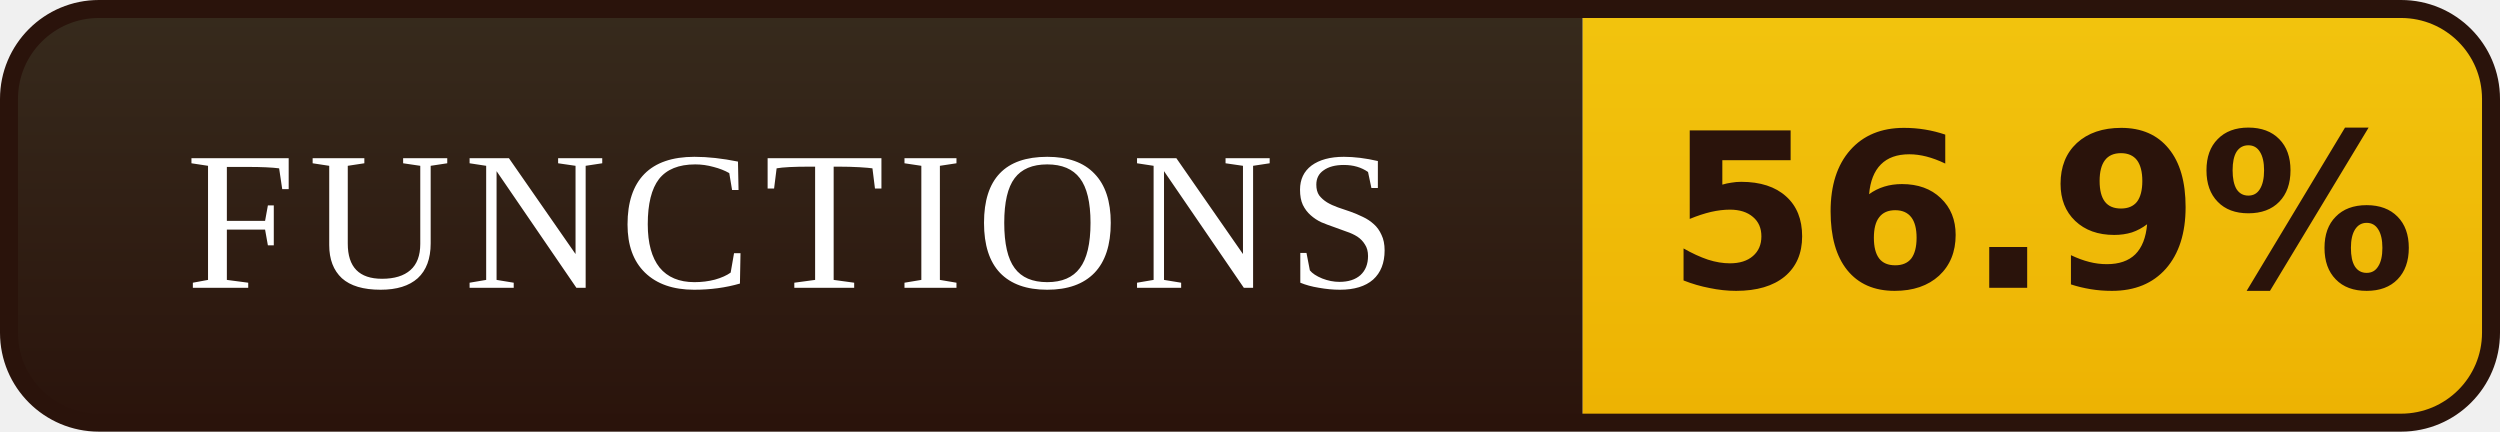
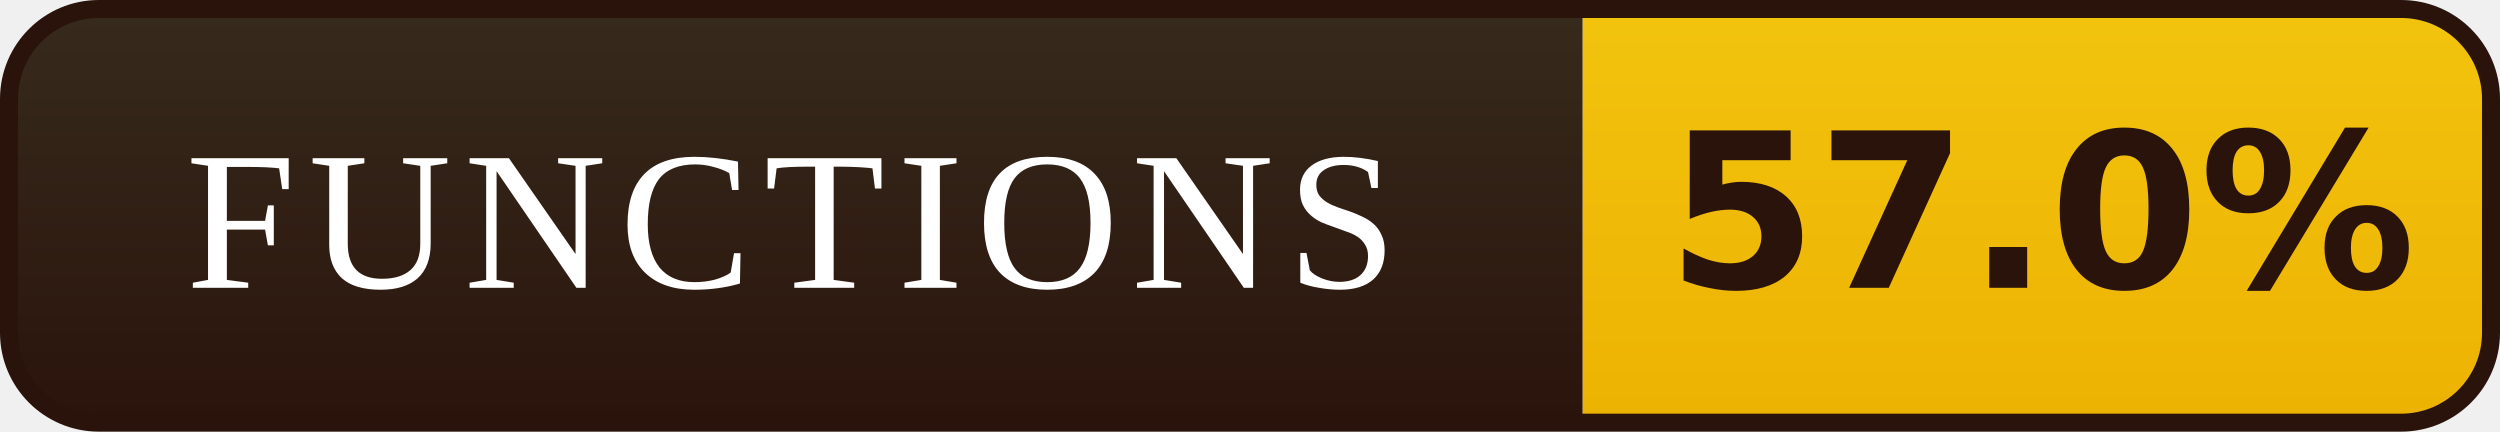
- <svg xmlns="http://www.w3.org/2000/svg" width="139" height="24" viewBox="0 0 139 24" role="img" aria-label="FUNCTIONS: 56.9%">
+ <svg xmlns="http://www.w3.org/2000/svg" width="139" height="24" viewBox="0 0 139 24" role="img" aria-label="FUNCTIONS: 57.0%">
  <defs>
    <linearGradient id="l" x1="0" y1="0" x2="0" y2="1">
      <stop offset="0" stop-color="#372B1D" />
      <stop offset="1" stop-color="#2A130B" />
    </linearGradient>
    <linearGradient id="v" x1="0" y1="0" x2="0" y2="1">
      <stop offset="0" stop-color="#F2C40E" />
      <stop offset="1" stop-color="#EDB202" />
    </linearGradient>
    <clipPath id="r">
      <rect x="0.5" y="0.5" width="138" height="23" rx="5" />
    </clipPath>
  </defs>
  <g clip-path="url(#r)">
    <rect width="88" height="24" fill="url(#l)" />
    <rect x="88" width="51" height="24" fill="url(#v)" />
  </g>
  <rect x="0.5" y="0.5" width="138" height="23" rx="5" fill="none" stroke="#2A130B" />
  <g font-family="Georgia,'Times New Roman',serif" font-size="11" letter-spacing="0.7" fill="#FFFFFF" text-anchor="middle">
    <text x="44.0" y="16">FUNCTIONS</text>
  </g>
  <g font-family="Verdana,'DejaVu Sans',sans-serif" font-size="12" font-weight="bold" fill="#2A130B" text-anchor="middle">
-     <text x="113.5" y="16">56.9%</text>
+     <text x="113.5" y="16">57.0%</text>
  </g>
</svg>
